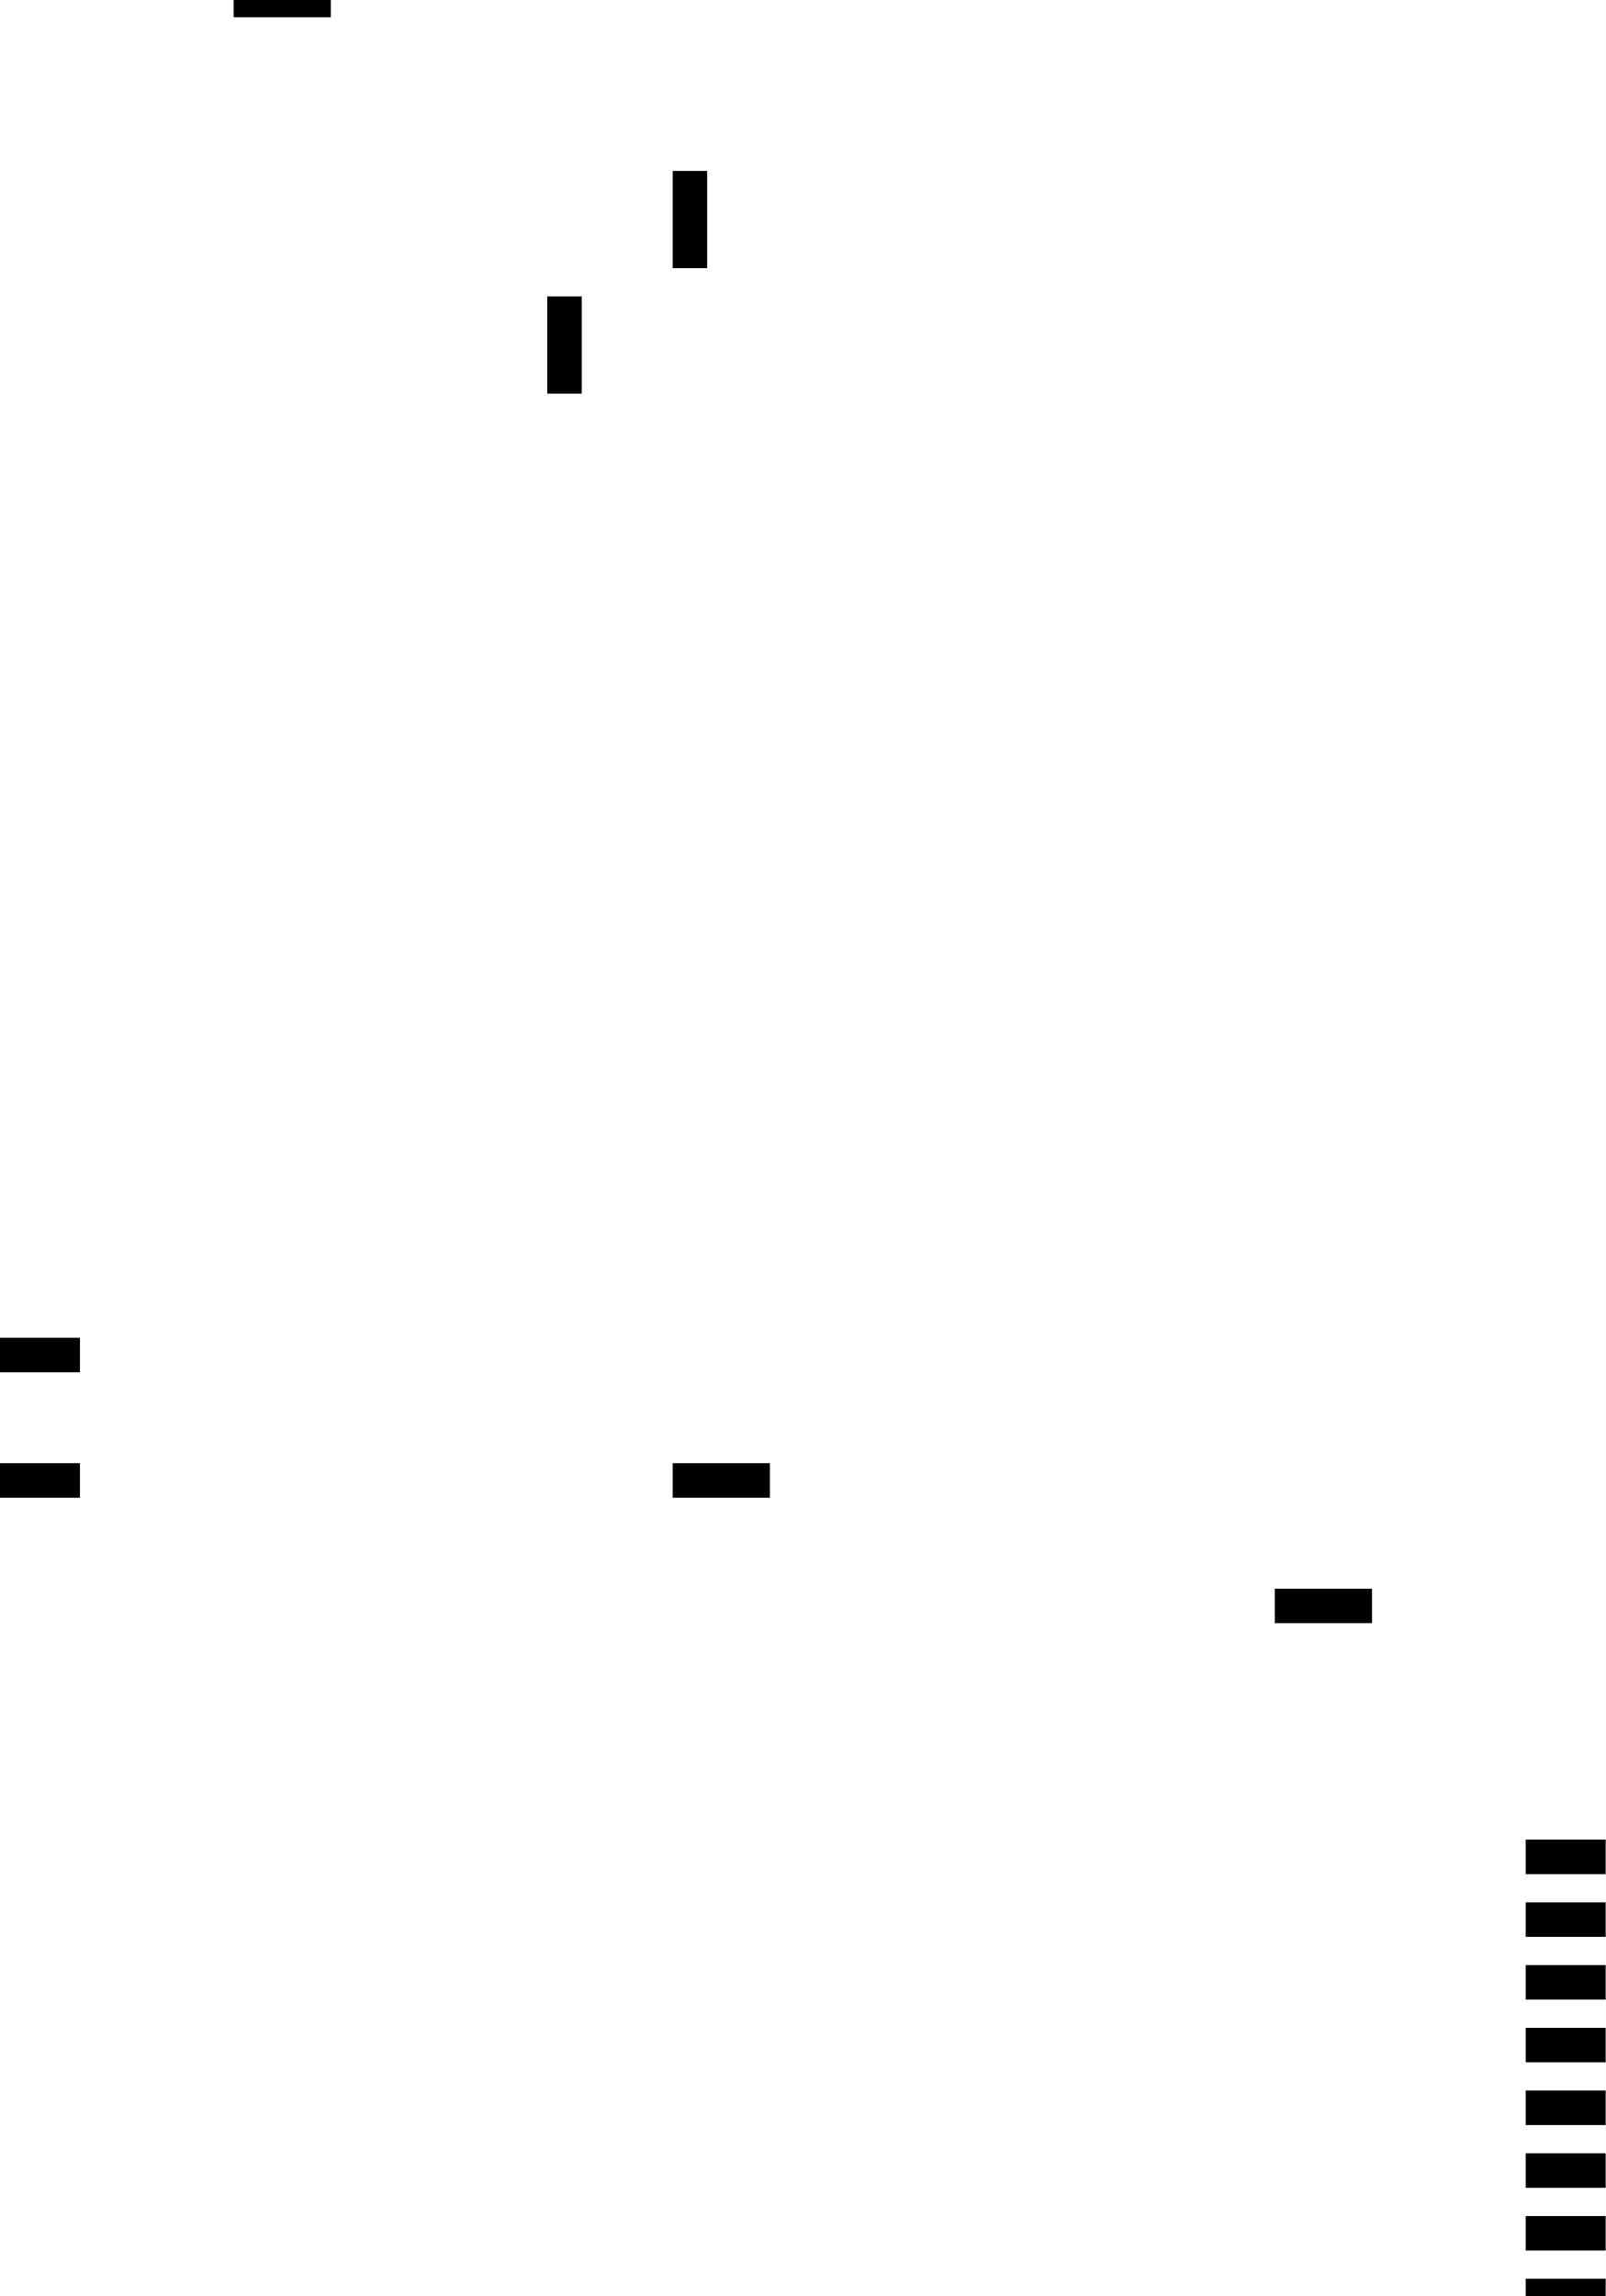
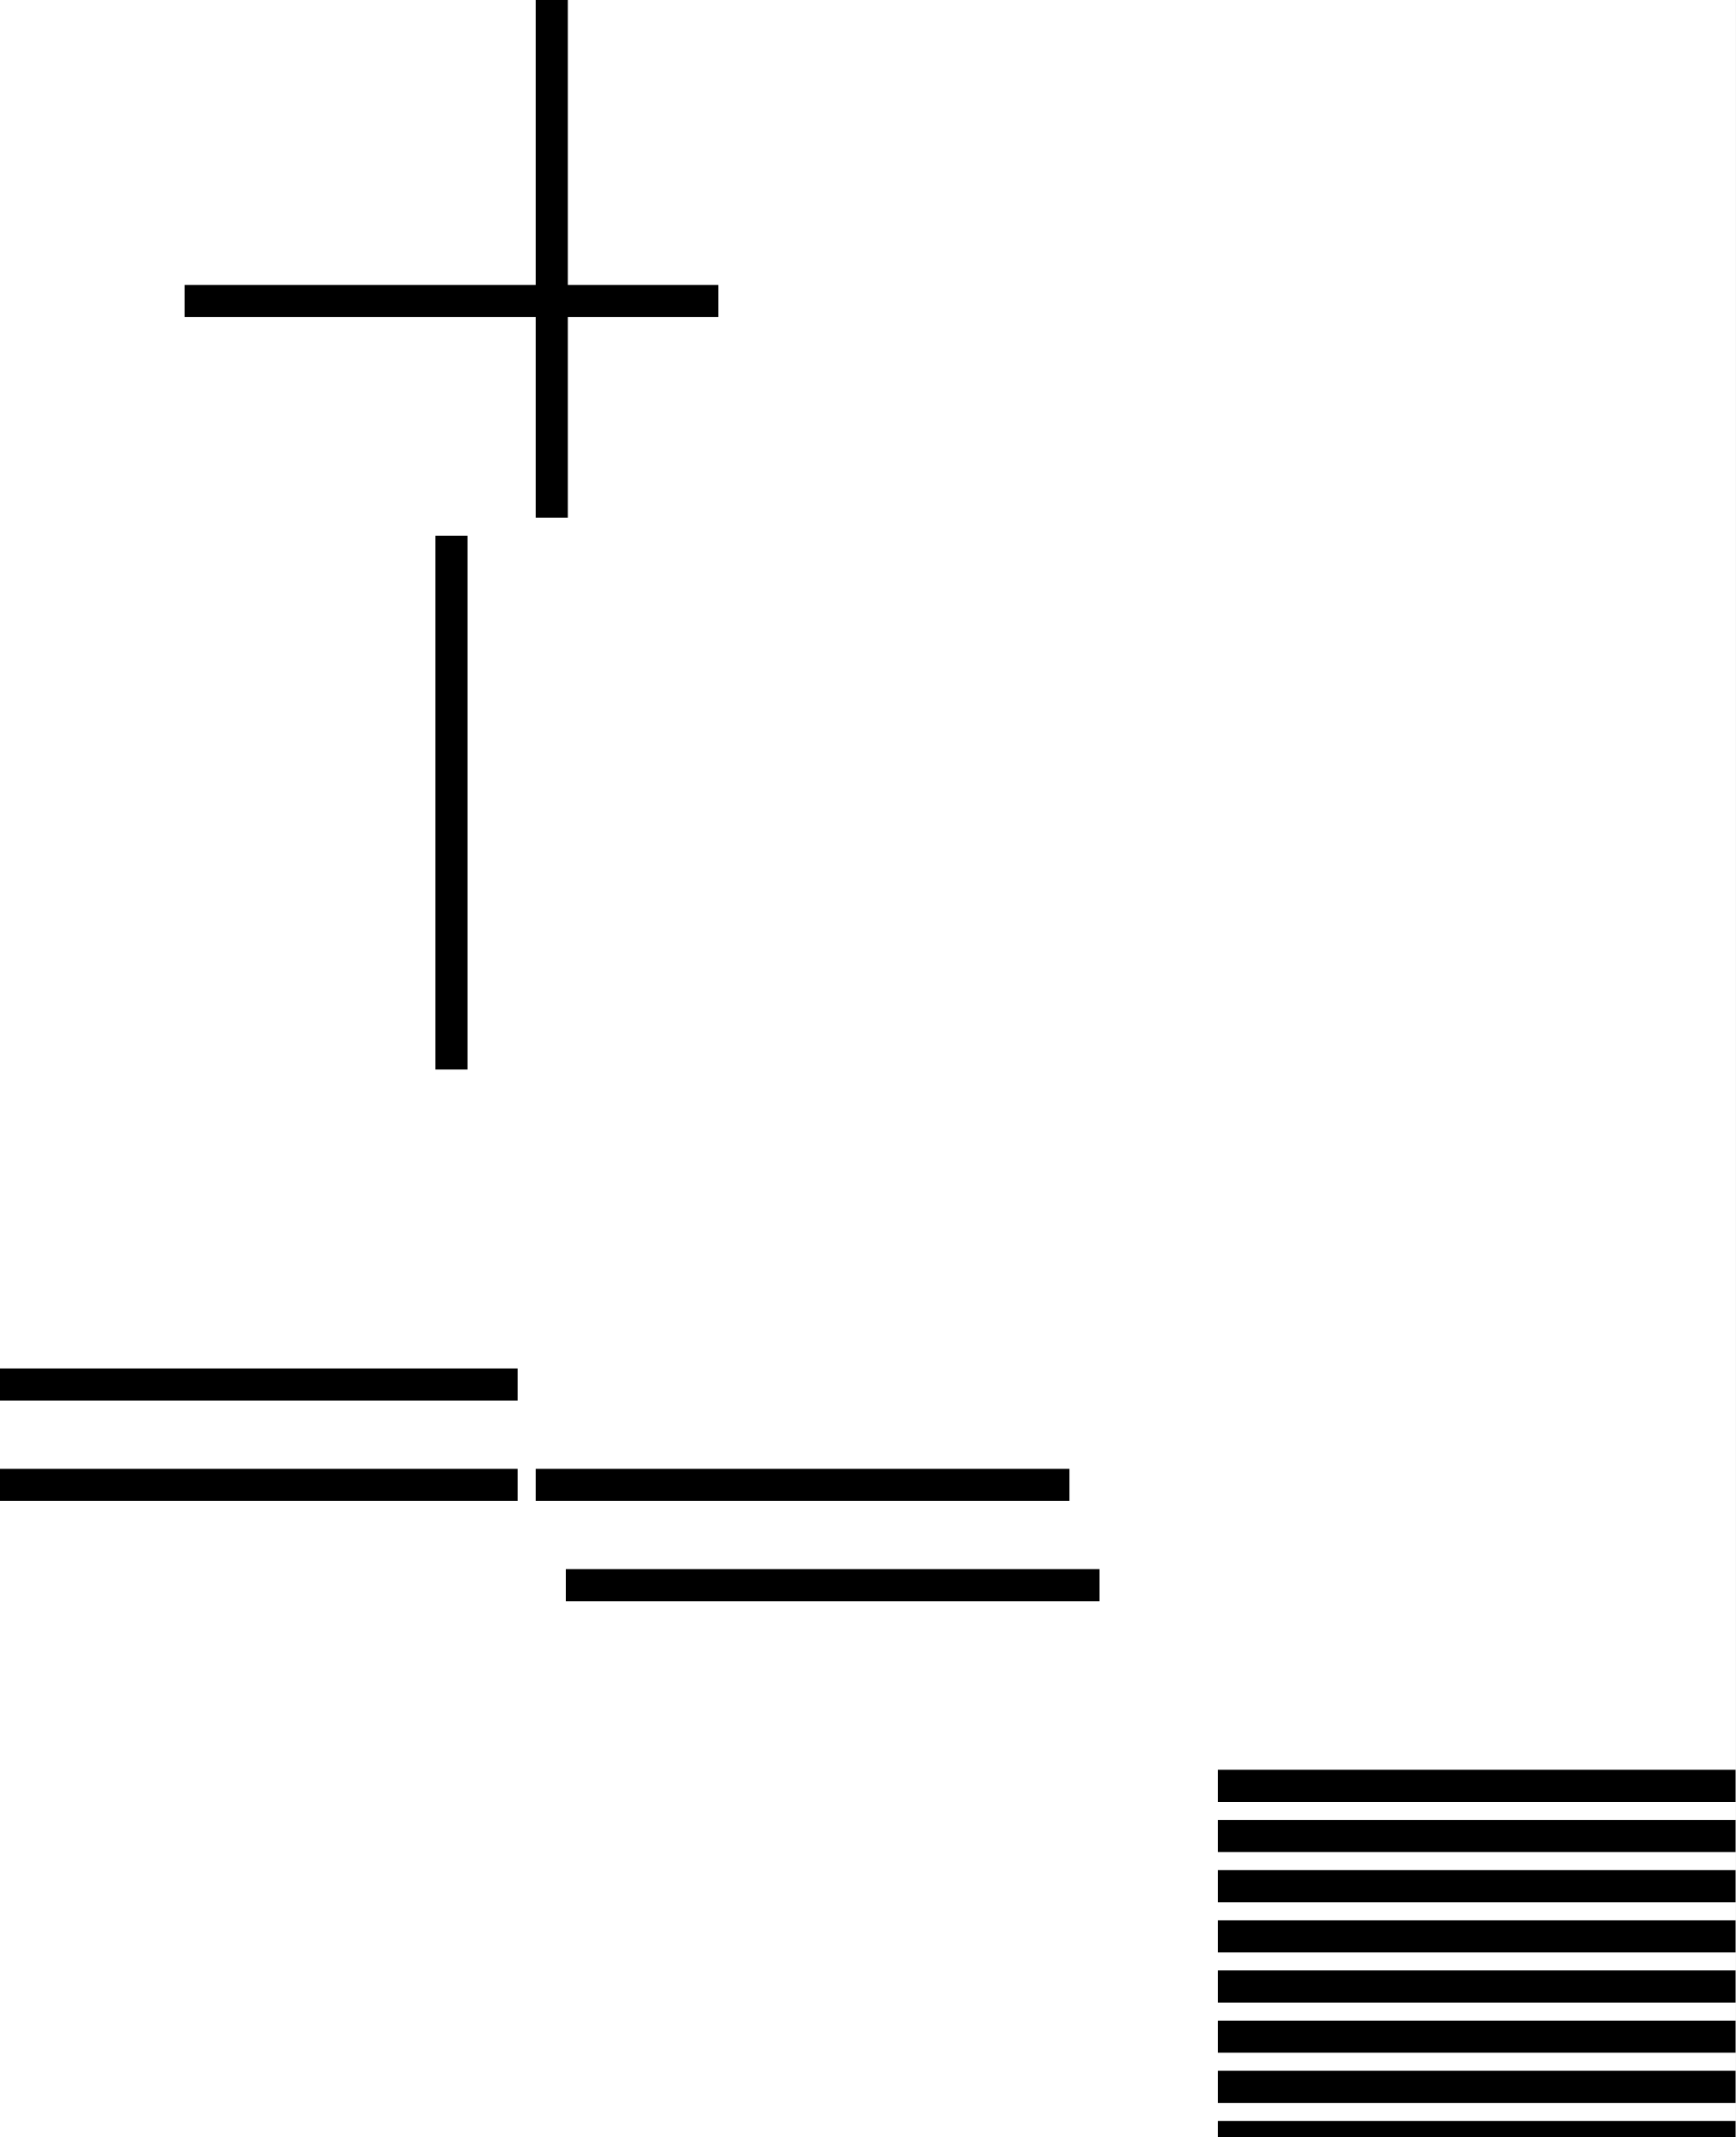
- <svg xmlns="http://www.w3.org/2000/svg" width="186.133pt" height="266.112pt" viewBox="0 0 186.133 266.112" version="1.1">
+ <svg xmlns="http://www.w3.org/2000/svg" width="216.138pt" height="266.112pt" viewBox="0 0 216.138 266.112" version="1.1">
  <defs>
    <style type="text/css">*{stroke-linejoin: round; stroke-linecap: butt}</style>
  </defs>
  <g id="figure_1">
    <g id="patch_1">
-       <path d="M 0 266.112  L 186.133 266.112  L 186.133 0  L 0 0  z " style="fill: #ffffff" />
+       <path d="M 0 266.112  L 216.138 266.112  L 216.138 0  L 0 0  z " style="fill: #ffffff" />
    </g>
    <g id="axes_1">
      <g id="line2d_1">
-         <path d="M 0 171.591  L 7.271 171.591  " clip-path="url(#p06b529bc1c)" style="fill: none; stroke: #000000; stroke-width: 4; stroke-linecap: square" />
+         <path d="M 0 184.904  L 62.468 184.904  " clip-path="url(#pdf865a26a8)" style="fill: none; stroke: #000000; stroke-width: 4; stroke-linecap: square" />
      </g>
      <g id="line2d_2">
-         <path d="M 0 157.05  L 7.271 157.05  " clip-path="url(#p06b529bc1c)" style="fill: none; stroke: #000000; stroke-width: 4; stroke-linecap: square" />
+         <path d="M 0 172.411  L 62.468 172.411  " clip-path="url(#pdf865a26a8)" style="fill: none; stroke: #000000; stroke-width: 4; stroke-linecap: square" />
      </g>
      <g id="line2d_3">
-         <path d="M 79.979 171.591  L 87.25 171.591  " clip-path="url(#p06b529bc1c)" style="fill: none; stroke: #000000; stroke-width: 4; stroke-linecap: square" />
+         <path d="M 68.714 184.904  L 131.182 184.904  " clip-path="url(#pdf865a26a8)" style="fill: none; stroke: #000000; stroke-width: 4; stroke-linecap: square" />
      </g>
      <g id="line2d_4">
-         <path d="M 29.083 -0  L 36.354 -0  " clip-path="url(#p06b529bc1c)" style="fill: none; stroke: #000000; stroke-width: 4; stroke-linecap: square" />
+         <path d="M 24.987 37.481  L 87.455 37.481  " clip-path="url(#pdf865a26a8)" style="fill: none; stroke: #000000; stroke-width: 4; stroke-linecap: square" />
      </g>
      <g id="line2d_5">
-         <path d="M 79.979 29.083  L 79.979 21.812  " clip-path="url(#p06b529bc1c)" style="fill: none; stroke: #000000; stroke-width: 4; stroke-linecap: square" />
+         <path d="M 68.714 62.468  L 68.714 -0  " clip-path="url(#pdf865a26a8)" style="fill: none; stroke: #000000; stroke-width: 4; stroke-linecap: square" />
      </g>
      <g id="line2d_6">
-         <path d="M 65.437 36.354  L 65.437 43.625  " clip-path="url(#p06b529bc1c)" style="fill: none; stroke: #000000; stroke-width: 4; stroke-linecap: square" />
+         <path d="M 56.221 68.714  L 56.221 131.182  " clip-path="url(#pdf865a26a8)" style="fill: none; stroke: #000000; stroke-width: 4; stroke-linecap: square" />
      </g>
      <g id="line2d_7">
-         <path d="M 157.05 186.133  L 149.779 186.133  " clip-path="url(#p06b529bc1c)" style="fill: none; stroke: #000000; stroke-width: 4; stroke-linecap: square" />
+         <path d="M 134.93 197.398  L 72.462 197.398  " clip-path="url(#pdf865a26a8)" style="fill: none; stroke: #000000; stroke-width: 4; stroke-linecap: square" />
      </g>
      <g id="line2d_8">
-         <path d="M 178.862 215.216  L 186.133 215.216  " clip-path="url(#p06b529bc1c)" style="fill: none; stroke: #000000; stroke-width: 4; stroke-linecap: square" />
+         <path d="M 153.67 222.385  L 216.138 222.385  " clip-path="url(#pdf865a26a8)" style="fill: none; stroke: #000000; stroke-width: 4; stroke-linecap: square" />
      </g>
      <g id="line2d_9">
-         <path d="M 178.862 222.487  L 186.133 222.487  " clip-path="url(#p06b529bc1c)" style="fill: none; stroke: #000000; stroke-width: 4; stroke-linecap: square" />
+         <path d="M 153.67 228.631  L 216.138 228.631  " clip-path="url(#pdf865a26a8)" style="fill: none; stroke: #000000; stroke-width: 4; stroke-linecap: square" />
      </g>
      <g id="line2d_10">
-         <path d="M 178.862 229.758  L 186.133 229.758  " clip-path="url(#p06b529bc1c)" style="fill: none; stroke: #000000; stroke-width: 4; stroke-linecap: square" />
+         <path d="M 153.67 234.878  L 216.138 234.878  " clip-path="url(#pdf865a26a8)" style="fill: none; stroke: #000000; stroke-width: 4; stroke-linecap: square" />
      </g>
      <g id="line2d_11">
-         <path d="M 178.862 237.029  L 186.133 237.029  " clip-path="url(#p06b529bc1c)" style="fill: none; stroke: #000000; stroke-width: 4; stroke-linecap: square" />
+         <path d="M 153.67 241.125  L 216.138 241.125  " clip-path="url(#pdf865a26a8)" style="fill: none; stroke: #000000; stroke-width: 4; stroke-linecap: square" />
      </g>
      <g id="line2d_12">
-         <path d="M 178.862 244.3  L 186.133 244.3  " clip-path="url(#p06b529bc1c)" style="fill: none; stroke: #000000; stroke-width: 4; stroke-linecap: square" />
+         <path d="M 153.67 247.372  L 216.138 247.372  " clip-path="url(#pdf865a26a8)" style="fill: none; stroke: #000000; stroke-width: 4; stroke-linecap: square" />
      </g>
      <g id="line2d_13">
-         <path d="M 178.862 251.57  L 186.133 251.57  " clip-path="url(#p06b529bc1c)" style="fill: none; stroke: #000000; stroke-width: 4; stroke-linecap: square" />
+         <path d="M 153.67 253.618  L 216.138 253.618  " clip-path="url(#pdf865a26a8)" style="fill: none; stroke: #000000; stroke-width: 4; stroke-linecap: square" />
      </g>
      <g id="line2d_14">
-         <path d="M 178.862 258.841  L 186.133 258.841  " clip-path="url(#p06b529bc1c)" style="fill: none; stroke: #000000; stroke-width: 4; stroke-linecap: square" />
+         <path d="M 153.67 259.865  L 216.138 259.865  " clip-path="url(#pdf865a26a8)" style="fill: none; stroke: #000000; stroke-width: 4; stroke-linecap: square" />
      </g>
      <g id="line2d_15">
-         <path d="M 178.862 266.112  L 186.133 266.112  " clip-path="url(#p06b529bc1c)" style="fill: none; stroke: #000000; stroke-width: 4; stroke-linecap: square" />
+         <path d="M 153.67 266.112  L 216.138 266.112  " clip-path="url(#pdf865a26a8)" style="fill: none; stroke: #000000; stroke-width: 4; stroke-linecap: square" />
      </g>
    </g>
  </g>
  <defs>
-     <clipPath id="p06b529bc1c">
-       <rect x="0" y="-0" width="186.133" height="266.112" />
+     <clipPath id="pdf865a26a8">
+       <rect x="0" y="-0" width="216.138" height="266.112" />
    </clipPath>
  </defs>
</svg>
